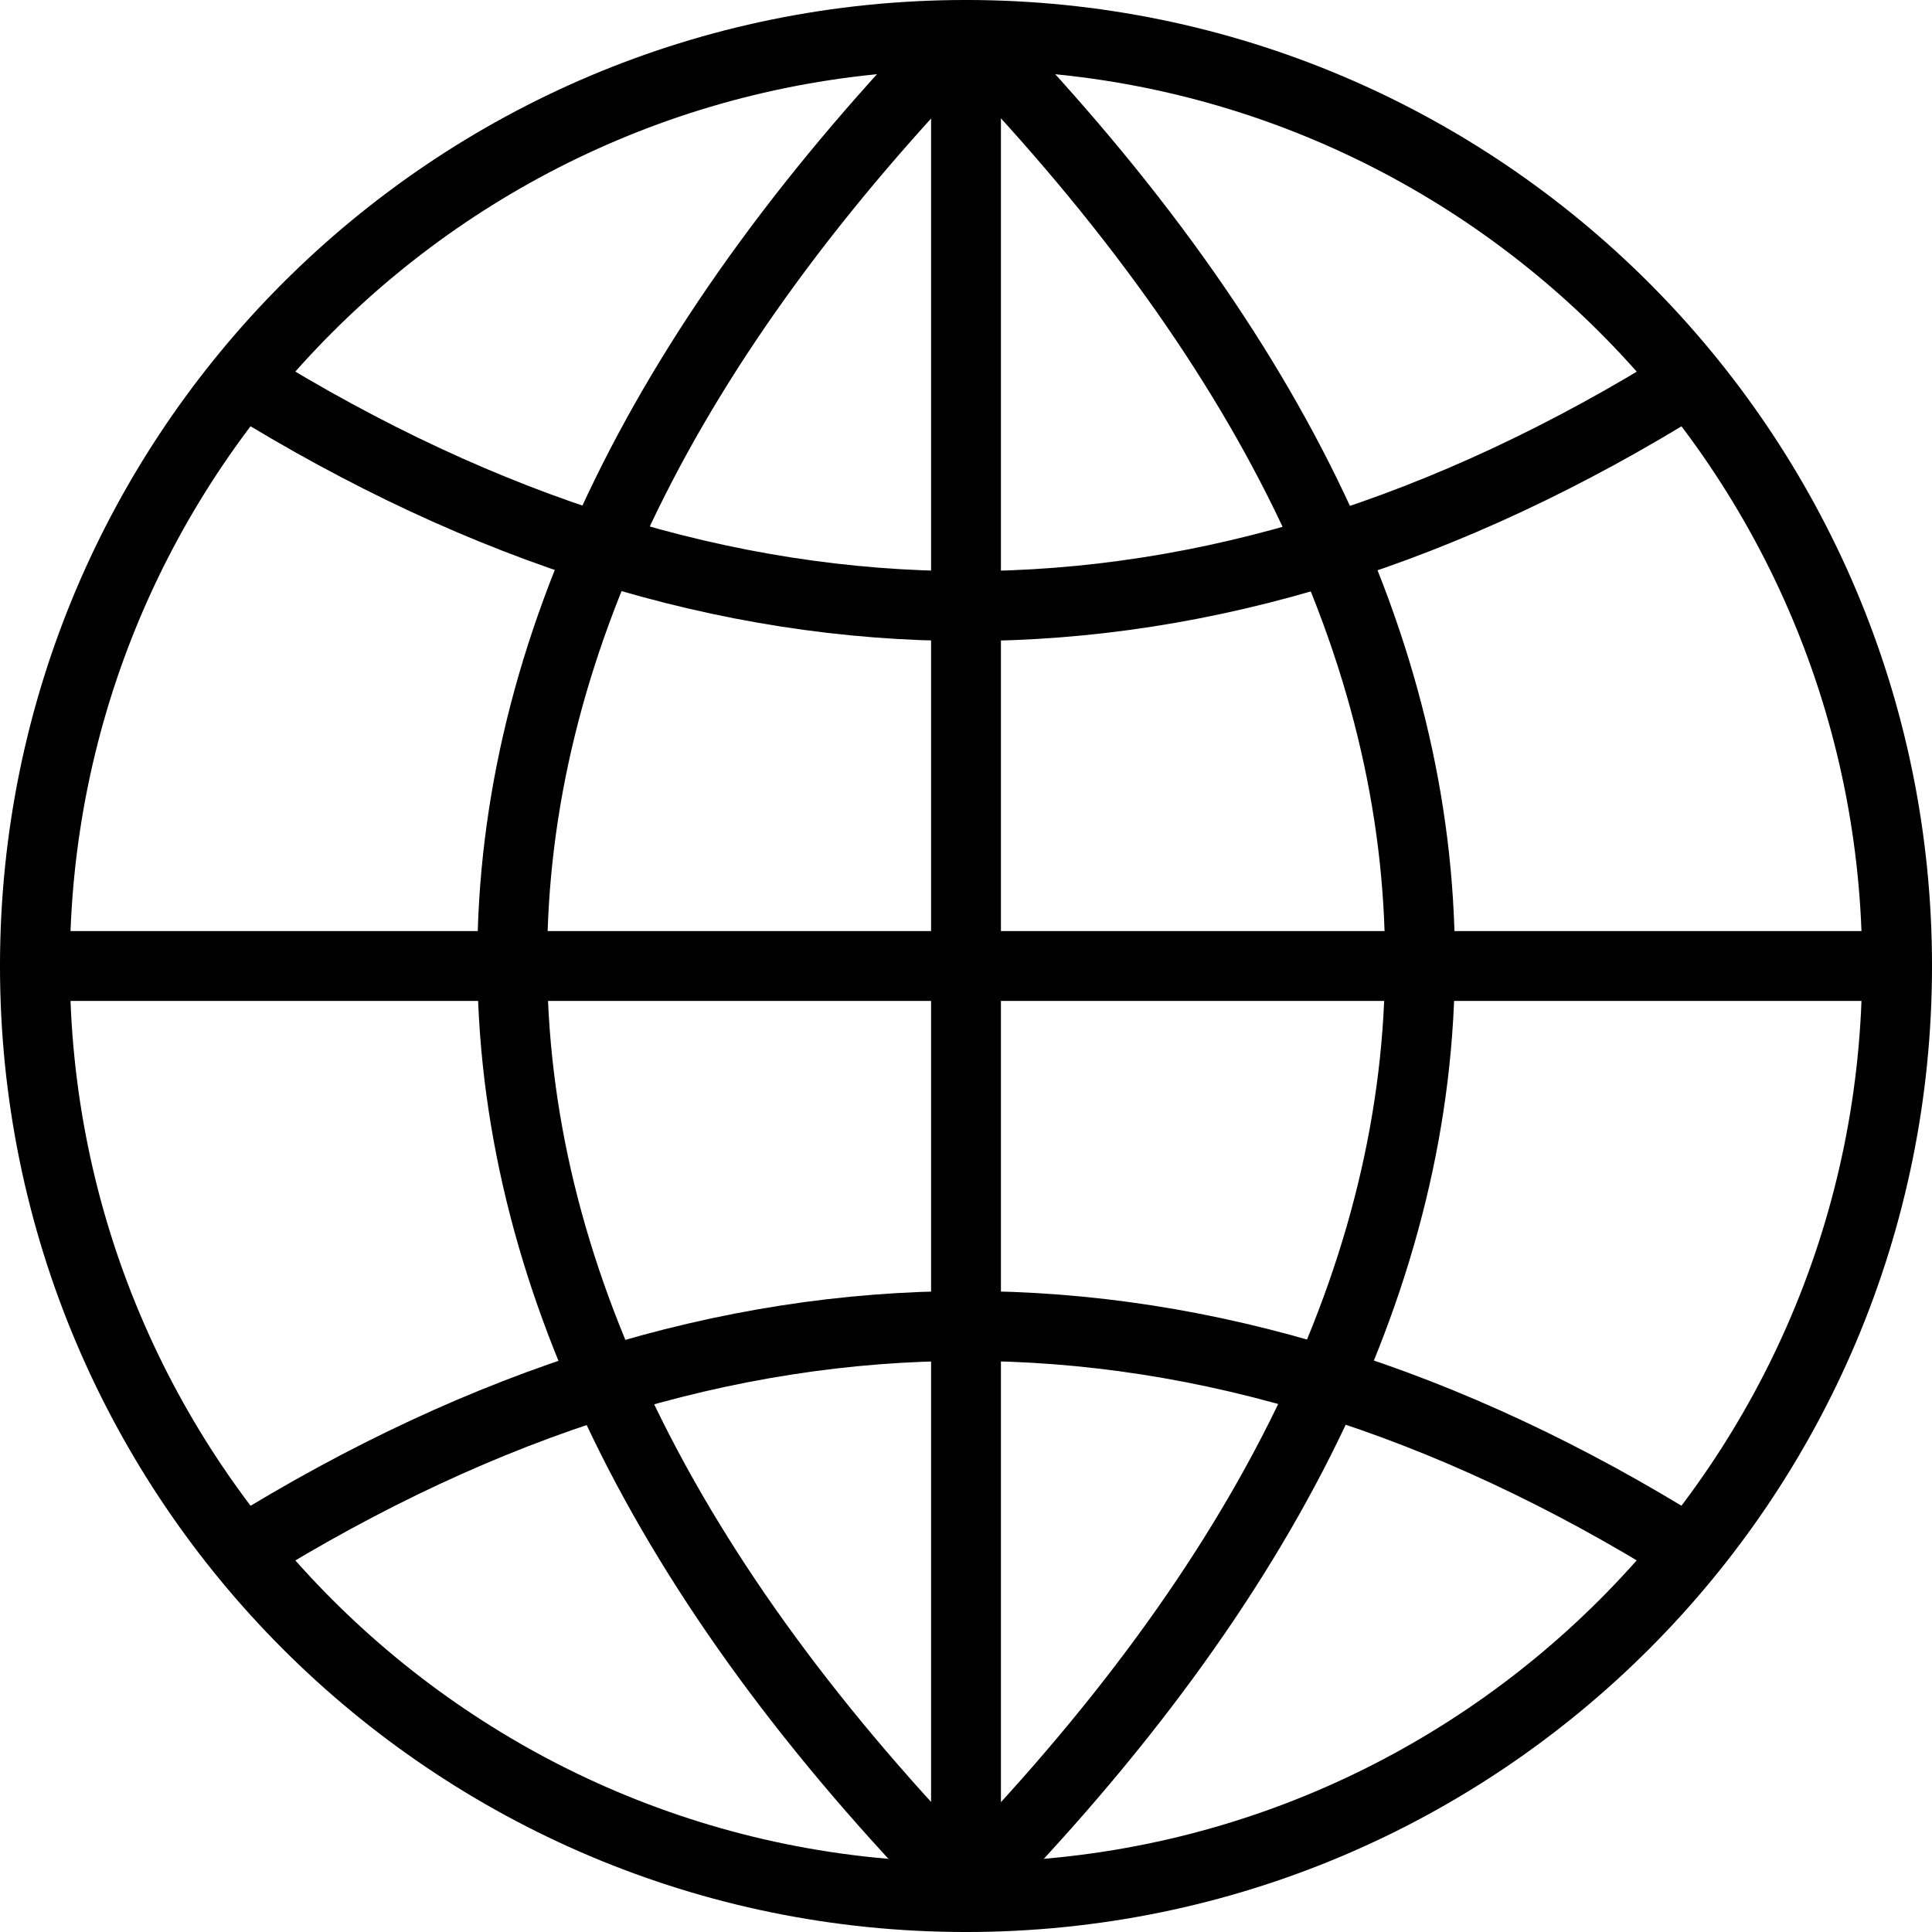
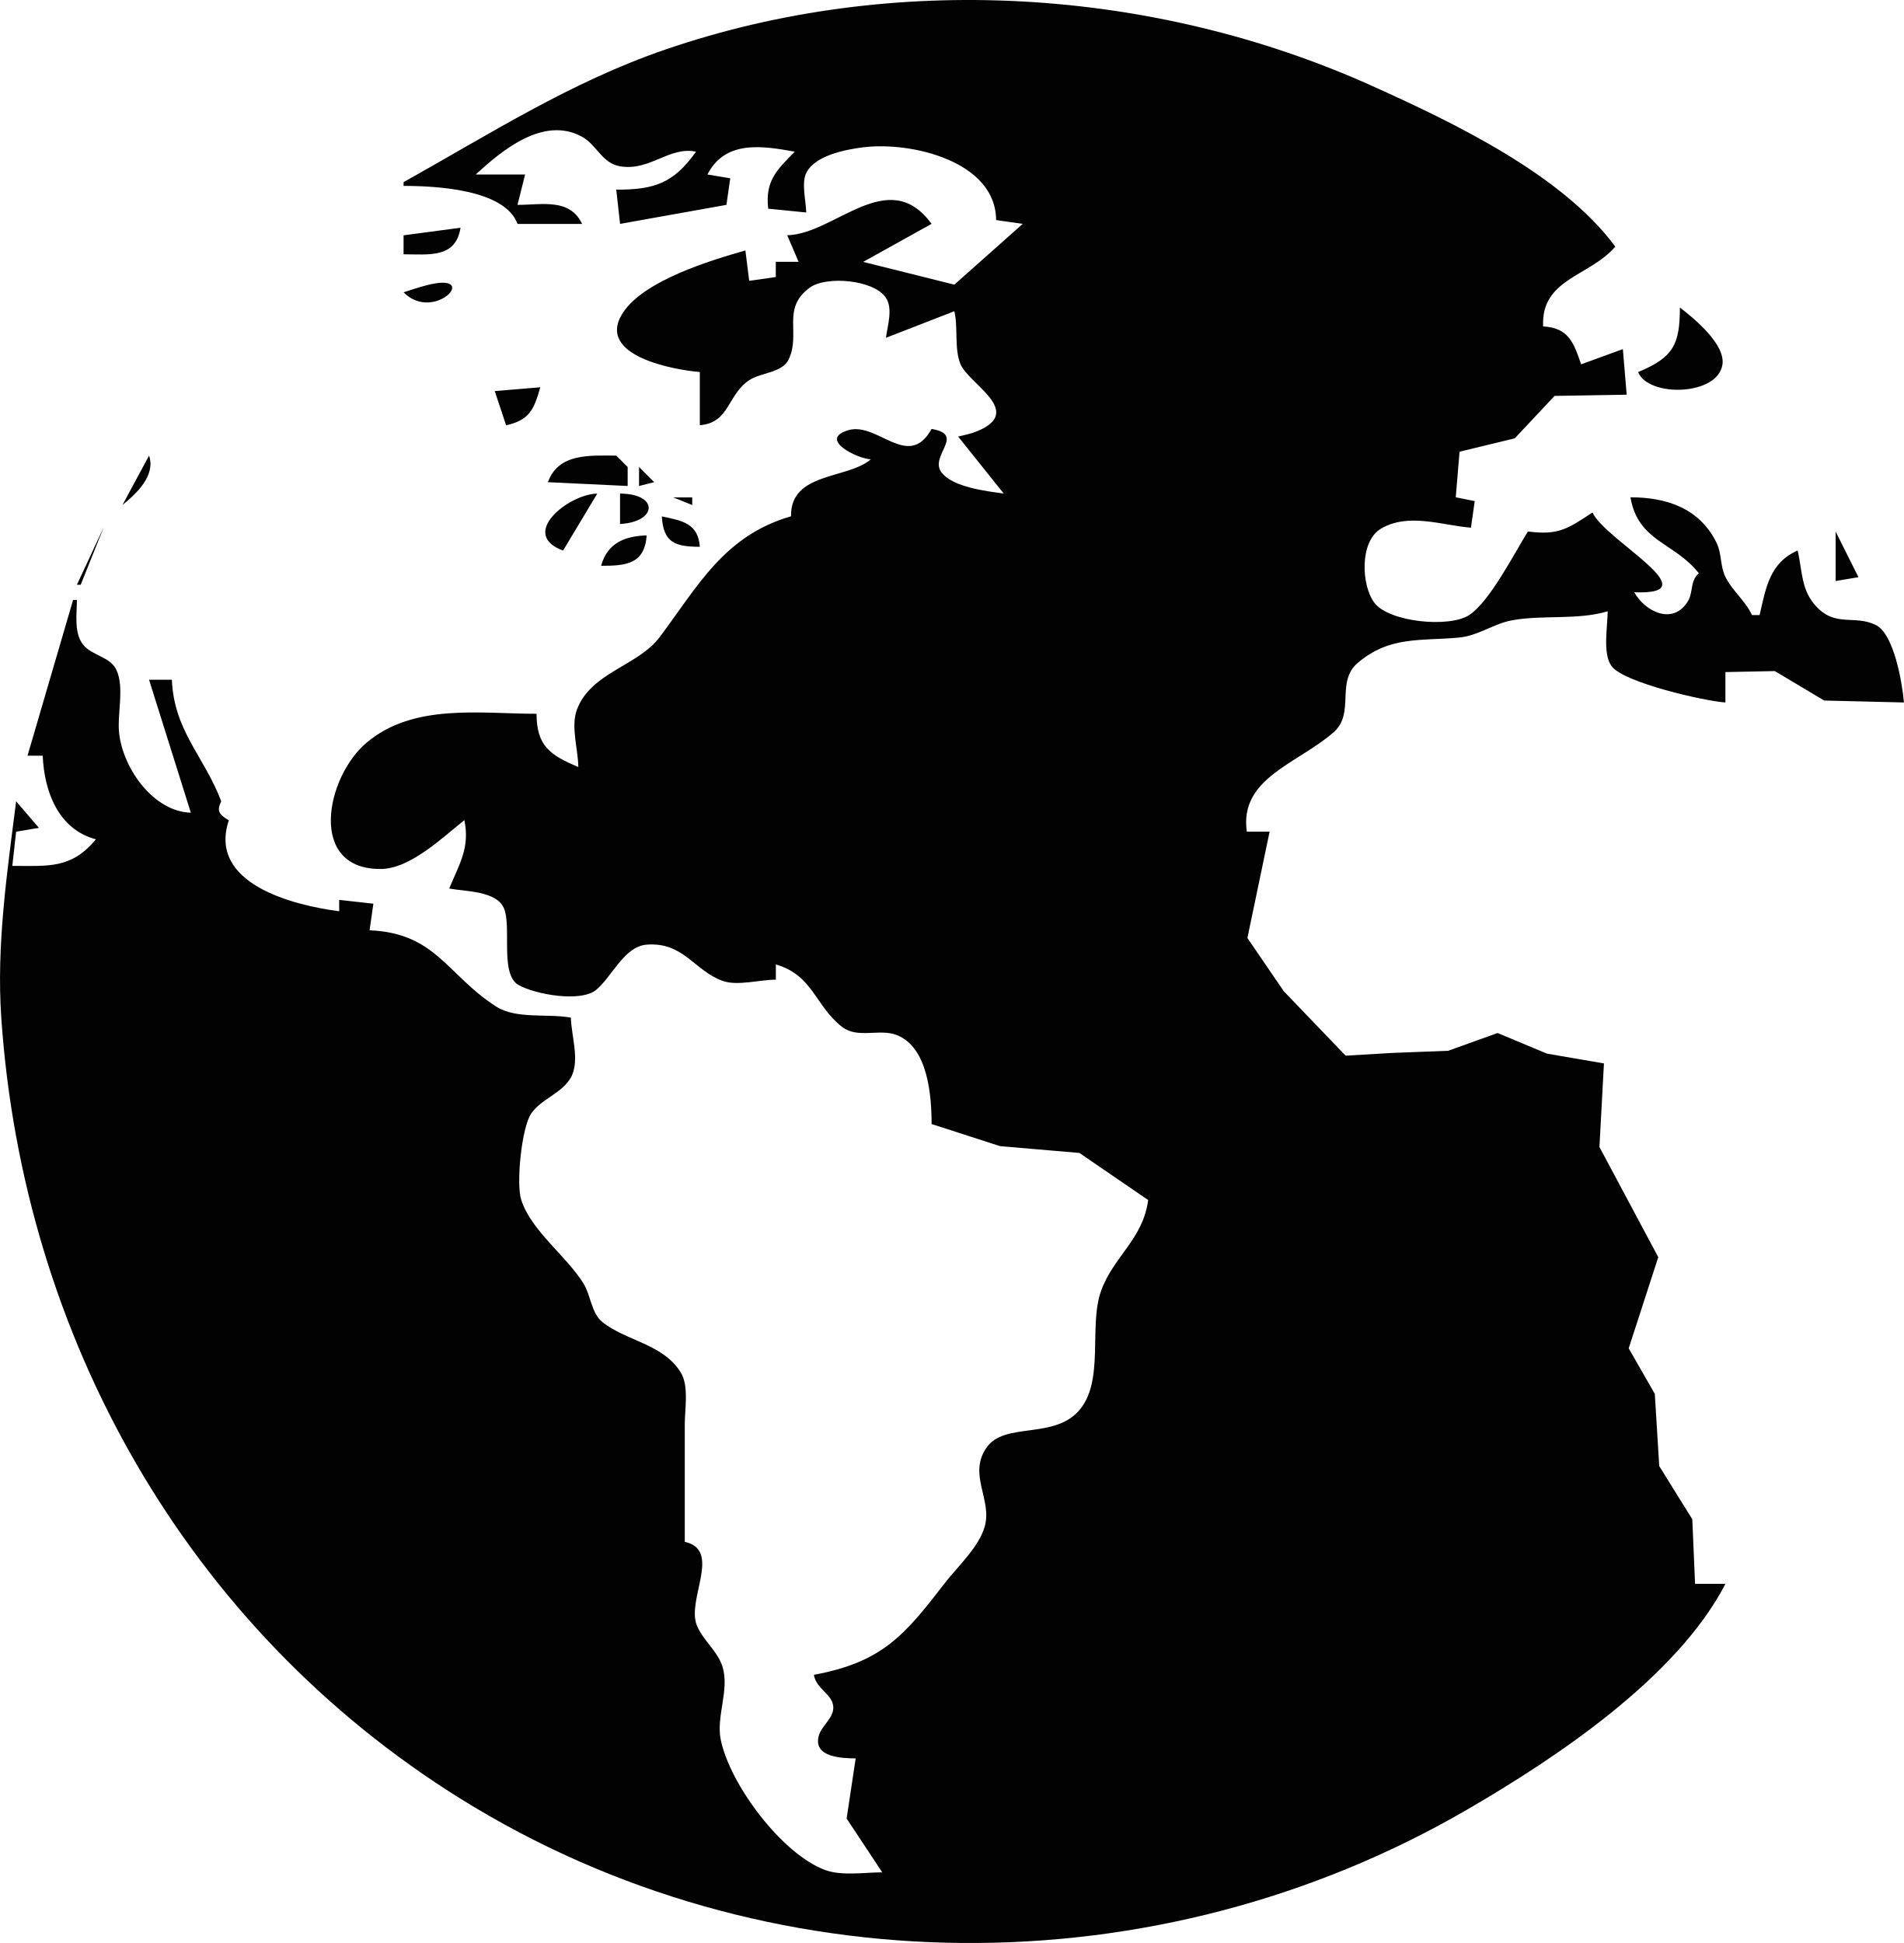
- <svg xmlns="http://www.w3.org/2000/svg" width="82.969mm" height="82.969mm" viewBox="0 0 82.969 82.969" version="1.1" id="svg1">
+ <svg xmlns="http://www.w3.org/2000/svg" width="48.999mm" height="50mm" viewBox="0 0 48.999 50" version="1.1" id="svg1" xml:space="preserve">
  <defs id="defs1" />
-   <g id="layer1" transform="translate(0.9845085,0.9845085)">
-     <circle style="fill:none;stroke:#000000;stroke-width:3;stroke-linejoin:round;stroke-dasharray:none" id="path1" cx="40.5" cy="-40.5" transform="scale(1,-1)" r="39.985" />
-     <path style="fill:none;stroke:#000000;stroke-width:3;stroke-linejoin:round;stroke-dasharray:none" d="M 40.5,0 V 81" id="path6" />
-     <path style="fill:none;stroke:#000000;stroke-width:3;stroke-linejoin:round;stroke-dasharray:none" d="M 81,40.5 H 0" id="path9" />
-     <path style="fill:none;stroke:#000000;stroke-width:3;stroke-linejoin:bevel;stroke-dasharray:none" d="m 40.498,0.311 c 25.934,26.609 26.06,53.234 0,79.874" id="path10" />
-     <path style="fill:none;stroke:#000000;stroke-width:3;stroke-linejoin:round;stroke-dasharray:none" d="M 40.511,0.311 C 14.577,26.92 14.451,53.544 40.511,80.184" id="path11" />
-     <path style="fill:none;stroke:#000000;stroke-width:3;stroke-linejoin:round;stroke-dasharray:none" d="m 71.5,15.397 c -20.651,12.886 -41.318,12.839 -62,0" id="path13" />
-     <path style="fill:none;stroke:#000000;stroke-width:3;stroke-linejoin:round;stroke-dasharray:none" d="m 71.5,65.606 c -20.651,-12.886 -41.318,-12.839 -62,0" id="path14" />
+   <g id="layer1">
+     <path style="fill:#020202;stroke:none;stroke-width:0.369" d="m 10.386,4.686 v 0.098 c 0.821,0 2.606,0.085 2.933,0.978 h 1.662 C 14.663,5.095 13.959,5.272 13.318,5.272 l 0.196,-0.782 h -1.271 c 0.674,-0.619 1.736,-1.51 2.728,-0.975 0.388,0.209 0.519,0.688 0.99,0.765 0.772,0.126 1.258,-0.519 1.951,-0.377 -0.582,0.826 -1.092,0.978 -2.053,0.978 L 15.958,5.761 18.695,5.272 18.793,4.588 18.206,4.49 C 18.657,3.611 19.594,3.744 20.454,3.904 19.972,4.388 19.69,4.669 19.77,5.37 l 0.978,0.098 c -0.003,-0.297 -0.135,-0.772 0.011,-1.037 0.242,-0.439 1.01,-0.584 1.455,-0.64 1.25,-0.156 3.416,0.368 3.421,1.872 L 26.32,5.761 24.56,7.325 22.214,6.739 23.974,5.761 C 22.863,4.235 21.491,6.024 20.259,6.054 l 0.293,0.684 h -0.587 v 0.391 l -0.684,0.098 -0.098,-0.782 c -0.904,0.257 -2.607,0.772 -3.15,1.601 -0.735,1.121 1.357,1.478 1.977,1.527 v 1.369 c 0.773,-0.06 0.71,-0.797 1.281,-1.165 0.291,-0.188 0.844,-0.185 1.006,-0.527 0.32,-0.674 -0.198,-1.315 0.55,-1.853 0.417,-0.3 1.638,-0.203 1.95,0.263 0.19,0.283 0.042,0.724 0.003,1.033 l 1.76,-0.684 c 0.102,0.429 -0.006,0.958 0.157,1.358 0.211,0.517 1.664,1.22 0.43,1.73 -0.158,0.065 -0.324,0.099 -0.489,0.137 l 1.173,1.466 c -0.444,-0.06 -1.303,-0.161 -1.597,-0.538 -0.337,-0.432 0.635,-0.974 -0.26,-1.124 -0.592,1.075 -1.39,-0.185 -2.136,0.031 -0.801,0.232 0.226,0.735 0.572,0.751 -0.601,0.518 -2.07,0.323 -2.053,1.466 -1.729,0.499 -2.406,1.813 -3.381,3.11 -0.563,0.749 -1.779,0.905 -2.132,1.875 -0.158,0.435 0.035,1.01 0.039,1.466 -0.734,-0.305 -1.072,-0.547 -1.075,-1.369 -1.463,0 -3.167,-0.277 -4.378,0.747 -1.042,0.881 -1.523,3.259 0.37,3.247 0.759,-0.005 1.586,-0.809 2.151,-1.257 0.145,0.709 -0.124,1.118 -0.391,1.76 0.411,0.077 1.213,0.058 1.407,0.503 0.208,0.476 -0.113,1.71 0.383,1.983 0.435,0.24 1.594,0.45 1.994,0.12 0.405,-0.334 0.721,-1.118 1.299,-1.162 0.955,-0.073 1.228,0.679 1.964,0.936 0.374,0.131 0.958,-0.035 1.36,-0.035 v -0.391 c 0.956,0.276 1.005,1.056 1.699,1.603 0.404,0.318 0.973,0.036 1.42,0.216 0.801,0.322 0.888,1.568 0.889,2.287 l 1.76,0.569 2.044,0.175 1.769,1.212 c -0.131,1.011 -0.896,1.452 -1.214,2.346 -0.323,0.907 0.102,2.335 -0.577,3.085 -0.659,0.729 -1.904,0.277 -2.366,0.937 -0.489,0.698 0.151,1.334 -0.05,2.038 -0.153,0.534 -0.706,1.034 -1.038,1.466 -1.033,1.343 -1.606,2.02 -3.358,2.346 0.06,0.361 0.456,0.484 0.497,0.796 0.04,0.303 -0.293,0.498 -0.369,0.767 -0.159,0.561 0.597,0.585 0.948,0.588 l -0.233,1.547 0.917,1.385 c -0.452,0 -1.037,0.097 -1.466,-0.059 -1.112,-0.405 -2.462,-2.209 -2.692,-3.363 -0.119,-0.595 0.227,-1.264 0.051,-1.857 -0.122,-0.41 -0.504,-0.684 -0.664,-1.075 -0.272,-0.662 0.65,-1.941 -0.311,-2.151 v -3.03 c 0,-0.387 0.109,-0.979 -0.1,-1.323 -0.449,-0.74 -1.413,-0.817 -2.019,-1.302 -0.287,-0.23 -0.299,-0.688 -0.487,-0.992 -0.444,-0.718 -1.336,-1.342 -1.602,-2.151 -0.137,-0.414 0.009,-1.876 0.26,-2.231 0.265,-0.375 0.786,-0.514 1.014,-0.915 0.244,-0.43 0.012,-1.079 0.003,-1.546 -0.592,-0.11 -1.409,0.047 -1.927,-0.287 -1.269,-0.818 -1.543,-1.887 -3.254,-1.961 l 0.098,-0.684 -0.88,-0.098 v 0.293 C 7.56,23.298 5.34,22.749 5.889,21.109 5.648,20.967 5.565,20.877 5.694,20.62 5.255,19.462 4.479,18.814 4.423,17.492 H 3.836 l 1.075,3.421 C 3.96,20.89 3.163,19.784 3.065,18.86 3.013,18.373 3.207,17.687 2.995,17.237 2.834,16.895 2.361,16.873 2.136,16.585 1.899,16.283 1.979,15.798 1.979,15.439 h -0.098 l -1.173,4.008 H 1.099 c 0.039,0.917 0.401,1.897 1.369,2.151 -0.631,0.766 -1.224,0.684 -2.151,0.684 l 0.098,-0.88 0.587,-0.098 -0.587,-0.684 c -0.233,1.847 -0.51,3.703 -0.382,5.572 0.562,8.209 4.769,15.706 11.82,20.096 7.864,4.896 17.934,4.908 25.905,0.279 2.293,-1.331 5.399,-3.399 6.647,-5.809 h -0.782 l -0.071,-1.662 -0.851,-1.369 -0.114,-1.857 -0.672,-1.173 0.761,-2.346 -1.514,-2.835 0.116,-2.151 -1.466,-0.251 -1.271,-0.531 -1.271,0.457 -1.45,0.056 -1.19,0.07 -1.592,-1.659 -0.936,-1.369 0.572,-2.737 h -0.587 c -0.198,-1.381 1.312,-1.748 2.234,-2.557 0.559,-0.49 0.05,-1.295 0.615,-1.78 0.829,-0.711 1.634,-0.562 2.625,-0.659 0.489,-0.048 0.888,-0.362 1.369,-0.446 0.798,-0.14 1.665,0.003 2.444,-0.228 0,0.38 -0.136,1.091 0.1,1.411 0.316,0.428 2.399,0.9 2.93,0.935 v -0.782 l 1.271,-0.026 1.271,0.758 2.053,0.05 c -0.042,-0.478 -0.25,-1.761 -0.725,-1.994 -0.543,-0.266 -1.014,0.057 -1.513,-0.456 -0.416,-0.428 -0.371,-0.92 -0.499,-1.461 -0.718,0.319 -0.814,0.949 -0.978,1.662 h -0.196 c -0.173,-0.371 -0.5,-0.617 -0.682,-0.978 -0.139,-0.276 -0.093,-0.601 -0.229,-0.88 -0.442,-0.903 -1.307,-1.173 -2.217,-1.173 0.198,1.149 1.131,1.154 1.76,1.955 -0.241,0.21 -0.128,0.487 -0.296,0.744 -0.396,0.606 -1.106,0.218 -1.366,-0.255 1.993,0.079 -0.744,-1.332 -1.075,-2.053 -0.651,0.43 -0.883,0.589 -1.662,0.489 -0.347,0.556 -0.979,1.799 -1.507,2.148 -0.515,0.34 -2.068,0.183 -2.442,-0.311 -0.344,-0.456 -0.382,-1.578 0.159,-1.904 0.71,-0.427 1.576,-0.09 2.324,-0.031 l 0.098,-0.684 -0.489,-0.098 0.098,-1.173 1.421,-0.344 1.024,-1.092 1.856,-0.031 -0.098,-1.173 -1.075,0.391 C 40.497,8.807 40.363,8.436 39.713,8.4 39.655,7.17 40.901,7.124 41.57,6.347 40.198,4.484 37.379,3.143 35.314,2.212 29.688,-0.324 22.99,-0.737 17.131,1.272 14.676,2.114 12.629,3.437 10.386,4.686 m 0,1.369 v 0.489 c 0.648,0 1.342,0.111 1.466,-0.684 l -1.466,0.196 m 0,1.466 c 0.802,0.81 2.025,-0.555 0.587,-0.18 -0.198,0.052 -0.392,0.118 -0.587,0.18 m 32.846,0.391 c 0,0.955 -0.168,1.284 -1.075,1.662 0.263,0.654 2.053,0.616 2.171,-0.196 0.076,-0.521 -0.727,-1.184 -1.096,-1.466 m -30.5,2.151 0.293,0.88 c 0.604,-0.133 0.718,-0.41 0.88,-0.978 l -1.173,0.098 M 3.836,11.724 3.152,12.995 C 3.521,12.696 4.01,12.232 3.836,11.724 m 10.264,0.684 2.053,0.098 V 12.017 L 15.86,11.724 c -0.68,0 -1.485,-0.07 -1.76,0.684 m 2.346,-0.391 v 0.489 l 0.391,-0.098 -0.391,-0.391 m -1.955,2.151 0.88,-1.466 c -0.73,0.009 -2.035,1.042 -0.88,1.466 m 1.466,-1.466 v 0.782 c 0.962,-0.053 1.004,-0.778 0,-0.782 m 1.369,0.098 0.489,0.196 v -0.196 h -0.489 m -0.293,0.489 c 0.037,0.68 0.349,0.78 0.978,0.782 -0.047,-0.603 -0.446,-0.672 -0.978,-0.782 M 2.663,13.581 1.979,15.048 h 0.098 l 0.587,-1.466 m 44.577,0.098 v 1.271 l 0.587,-0.098 -0.587,-1.173 m -31.771,0.88 c 0.642,-3.7e-4 1.117,-0.041 1.173,-0.782 -0.573,0.017 -1.013,0.201 -1.173,0.782 z" id="path1" />
  </g>
</svg>
